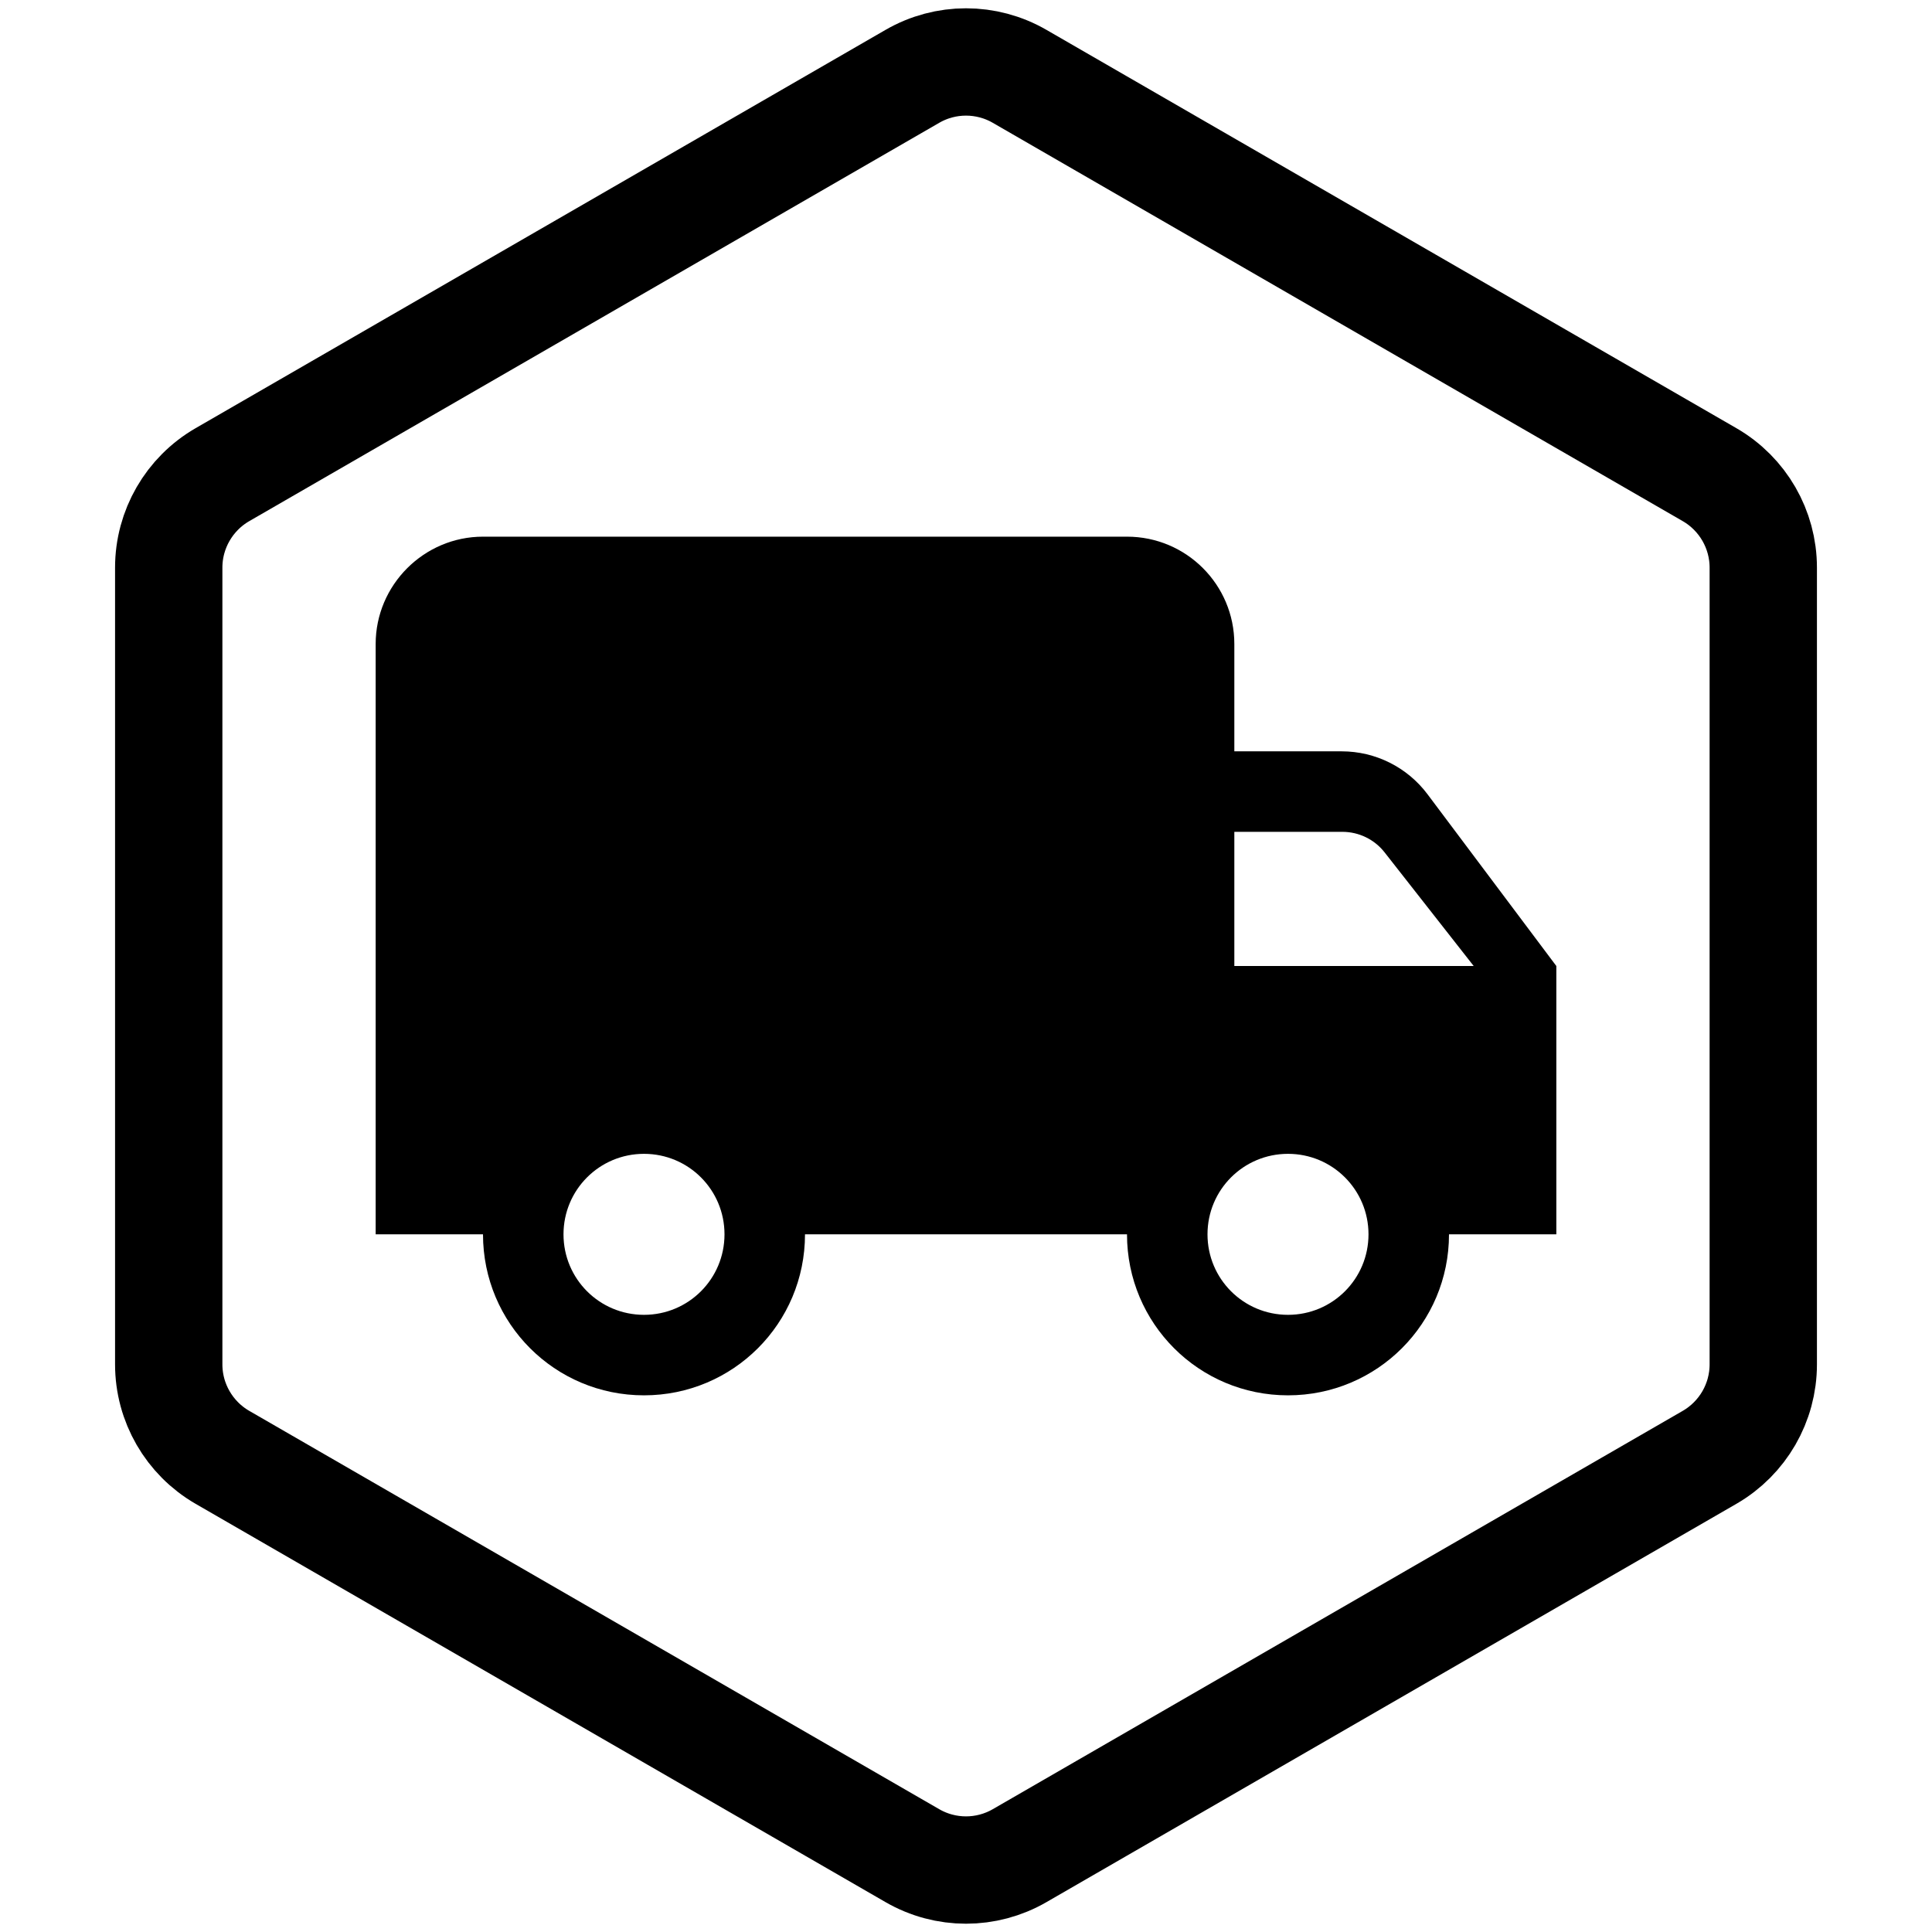
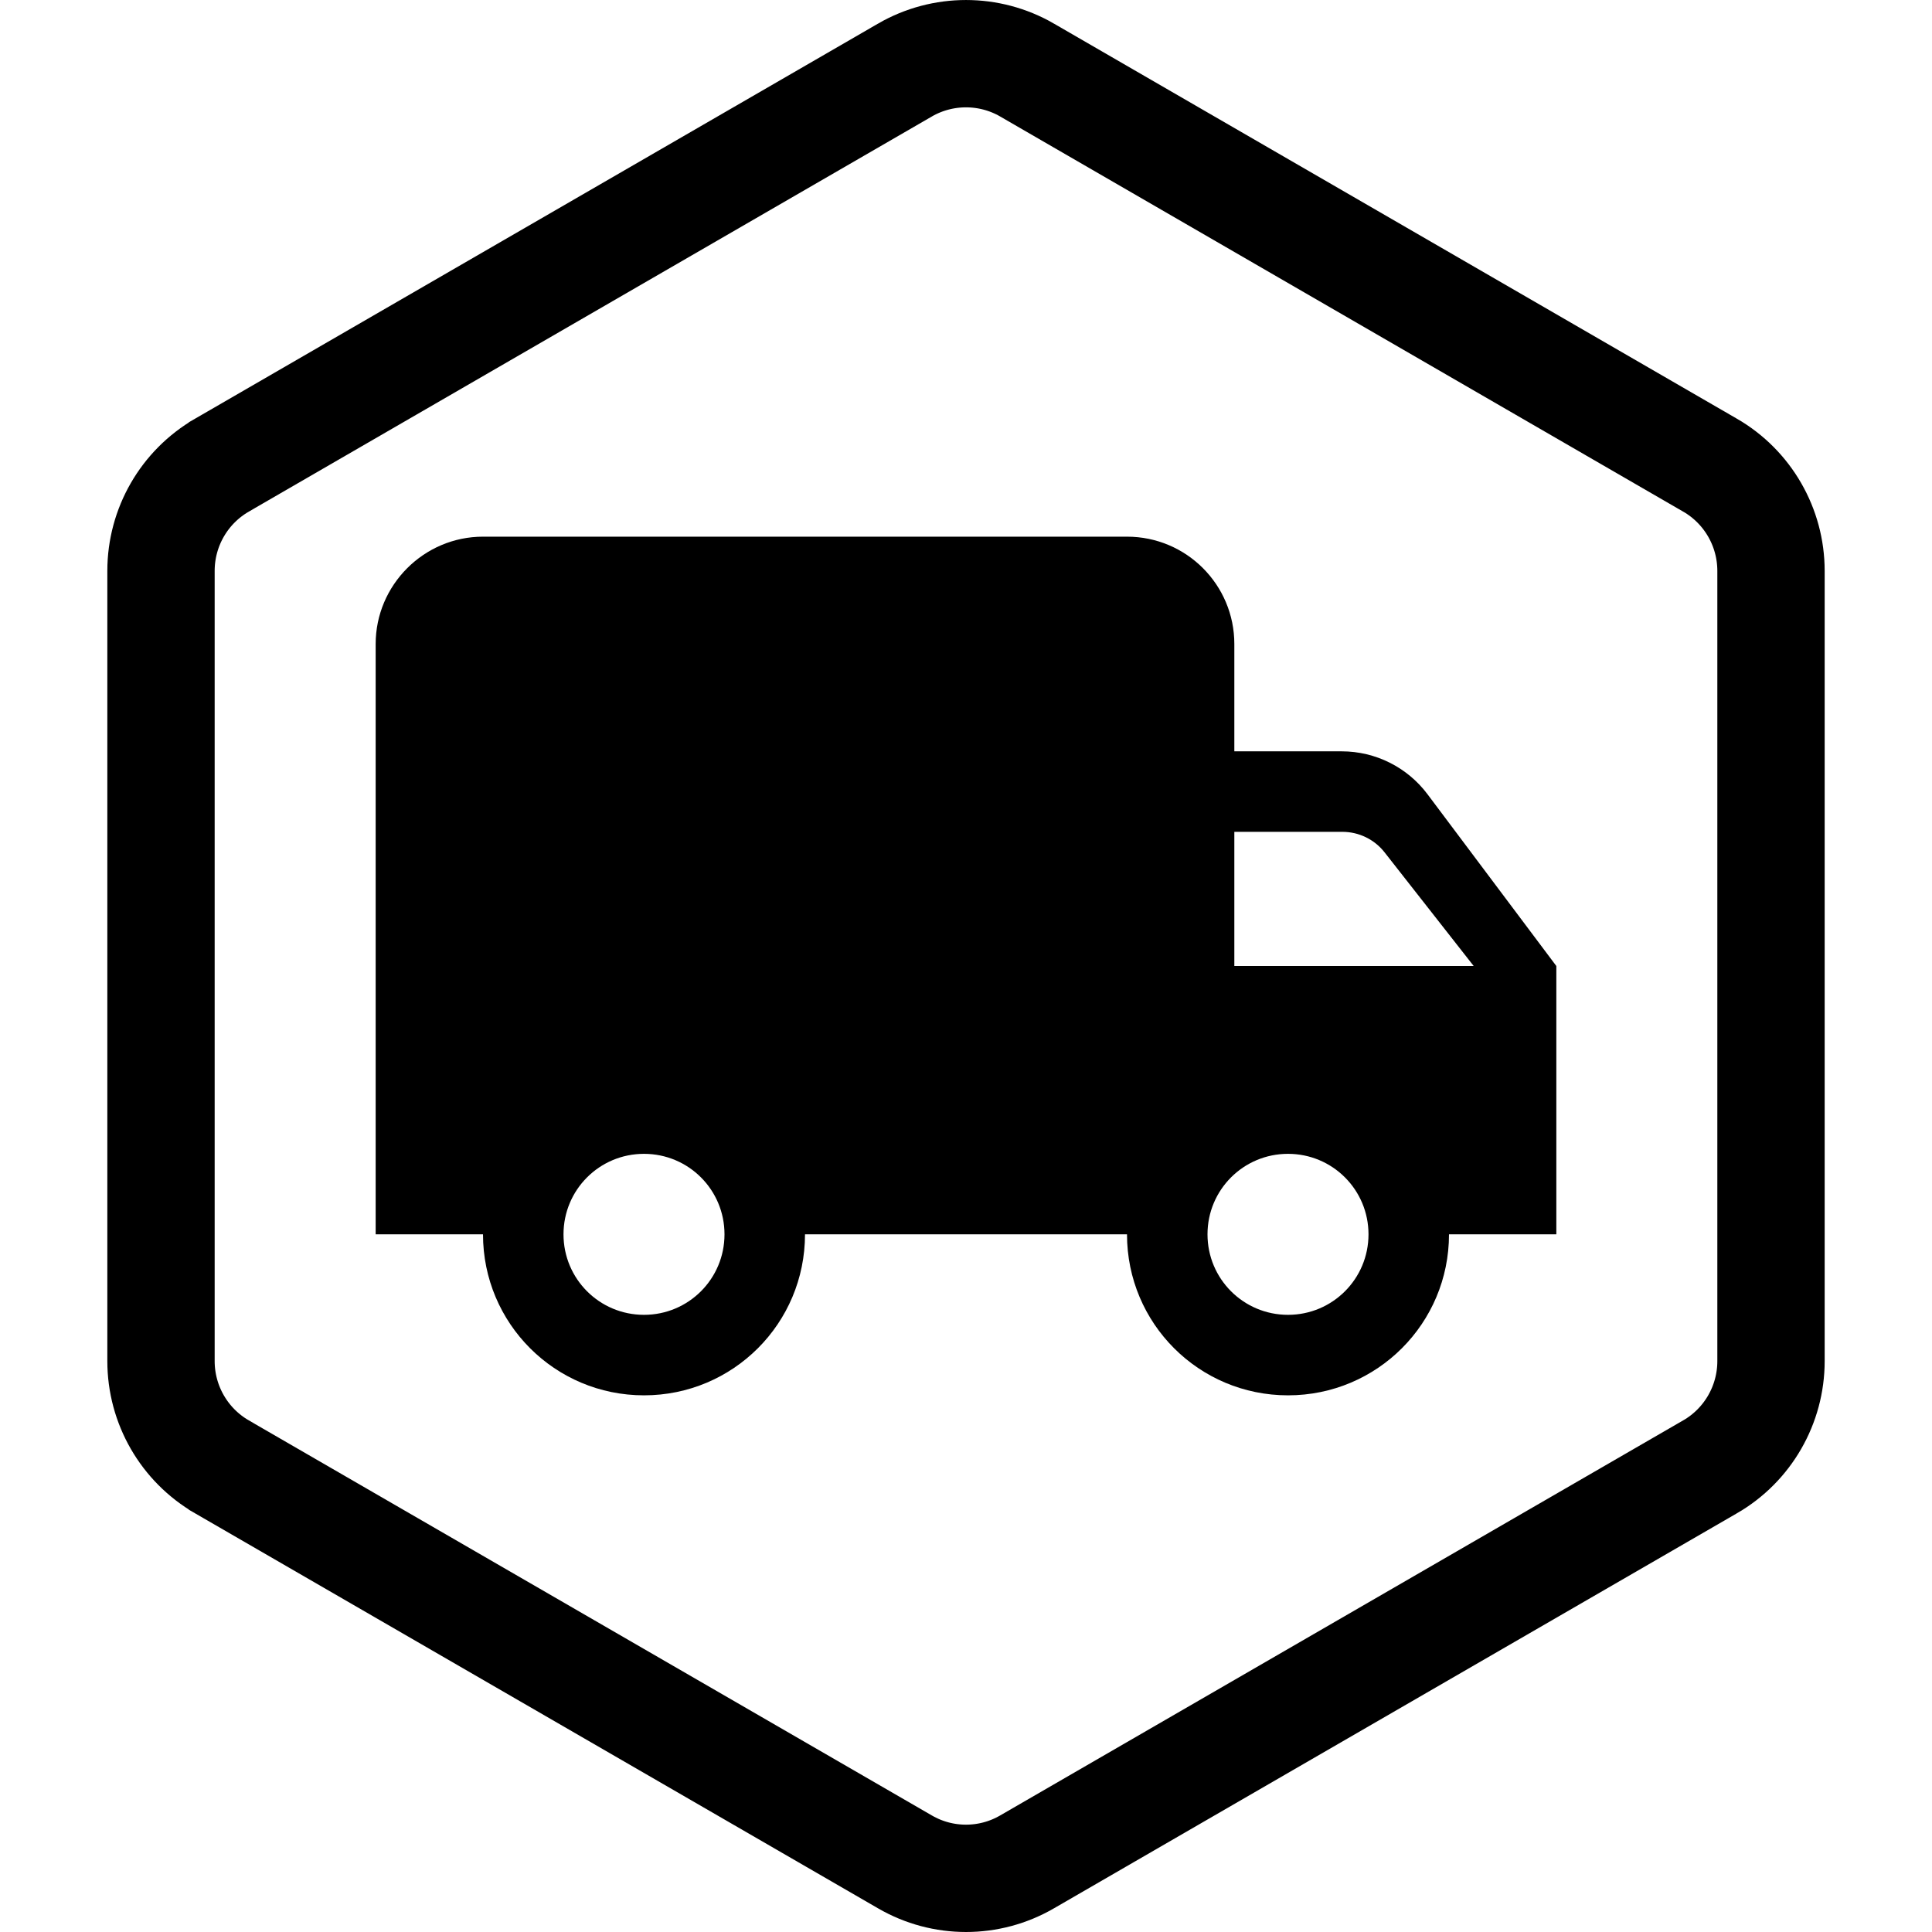
<svg xmlns="http://www.w3.org/2000/svg" width="36" height="36" viewBox="0 0 36 36" fill="none">
-   <path d="M31.856 8.845L19 1.423C18.381 1.065 17.619 1.065 17 1.423L4.144 8.845C3.525 9.203 3.144 9.863 3.144 10.577V25.423C3.144 26.137 3.525 26.797 4.144 27.155L17 34.577C17.619 34.935 18.381 34.935 19 34.577L31.856 27.155C32.475 26.797 32.856 26.137 32.856 25.423V10.577C32.856 9.863 32.475 9.203 31.856 8.845Z" stroke="black" stroke-width="2" />
+   <path d="M19.137 1.305L19.136 1.304C18.433 0.899 17.567 0.899 16.864 1.304L16.863 1.305L4.136 8.667L4.135 8.668C3.432 9.075 3 9.825 3 10.638V25.362C3 26.174 3.432 26.925 4.135 27.332L4.136 27.333L16.863 34.694C17.566 35.102 18.434 35.102 19.137 34.694L31.863 27.333C31.863 27.333 31.864 27.333 31.864 27.333C32.568 26.926 33 26.174 33 25.362V10.638C33 9.825 32.567 9.074 31.864 8.667C31.864 8.667 31.863 8.667 31.863 8.667L19.137 1.305Z" stroke="black" stroke-width="2" />
  <path fill-rule="evenodd" clip-rule="evenodd" d="M25 14C25.63 14 26.222 14.296 26.6 14.8L29 18V23H27C27 24.66 25.66 26 24 26C22.34 26 21 24.66 21 23H15C15 24.66 13.66 26 12 26C10.34 26 9 24.66 9 23H7V12C7 10.9 7.9 10 9 10H21C22.105 10 23 10.895 23 12V14H25ZM10.5 23C10.5 23.83 11.17 24.5 12 24.5C12.83 24.5 13.5 23.83 13.5 23C13.5 22.17 12.83 21.5 12 21.5C11.17 21.5 10.5 22.17 10.5 23ZM25.013 15.5C25.32 15.5 25.611 15.641 25.8 15.883L27.46 18H23V15.5H25.013ZM22.5 23C22.5 23.83 23.17 24.5 24 24.5C24.83 24.5 25.5 23.83 25.5 23C25.5 22.17 24.83 21.5 24 21.5C23.17 21.5 22.5 22.17 22.5 23Z" fill="black" />
</svg>
